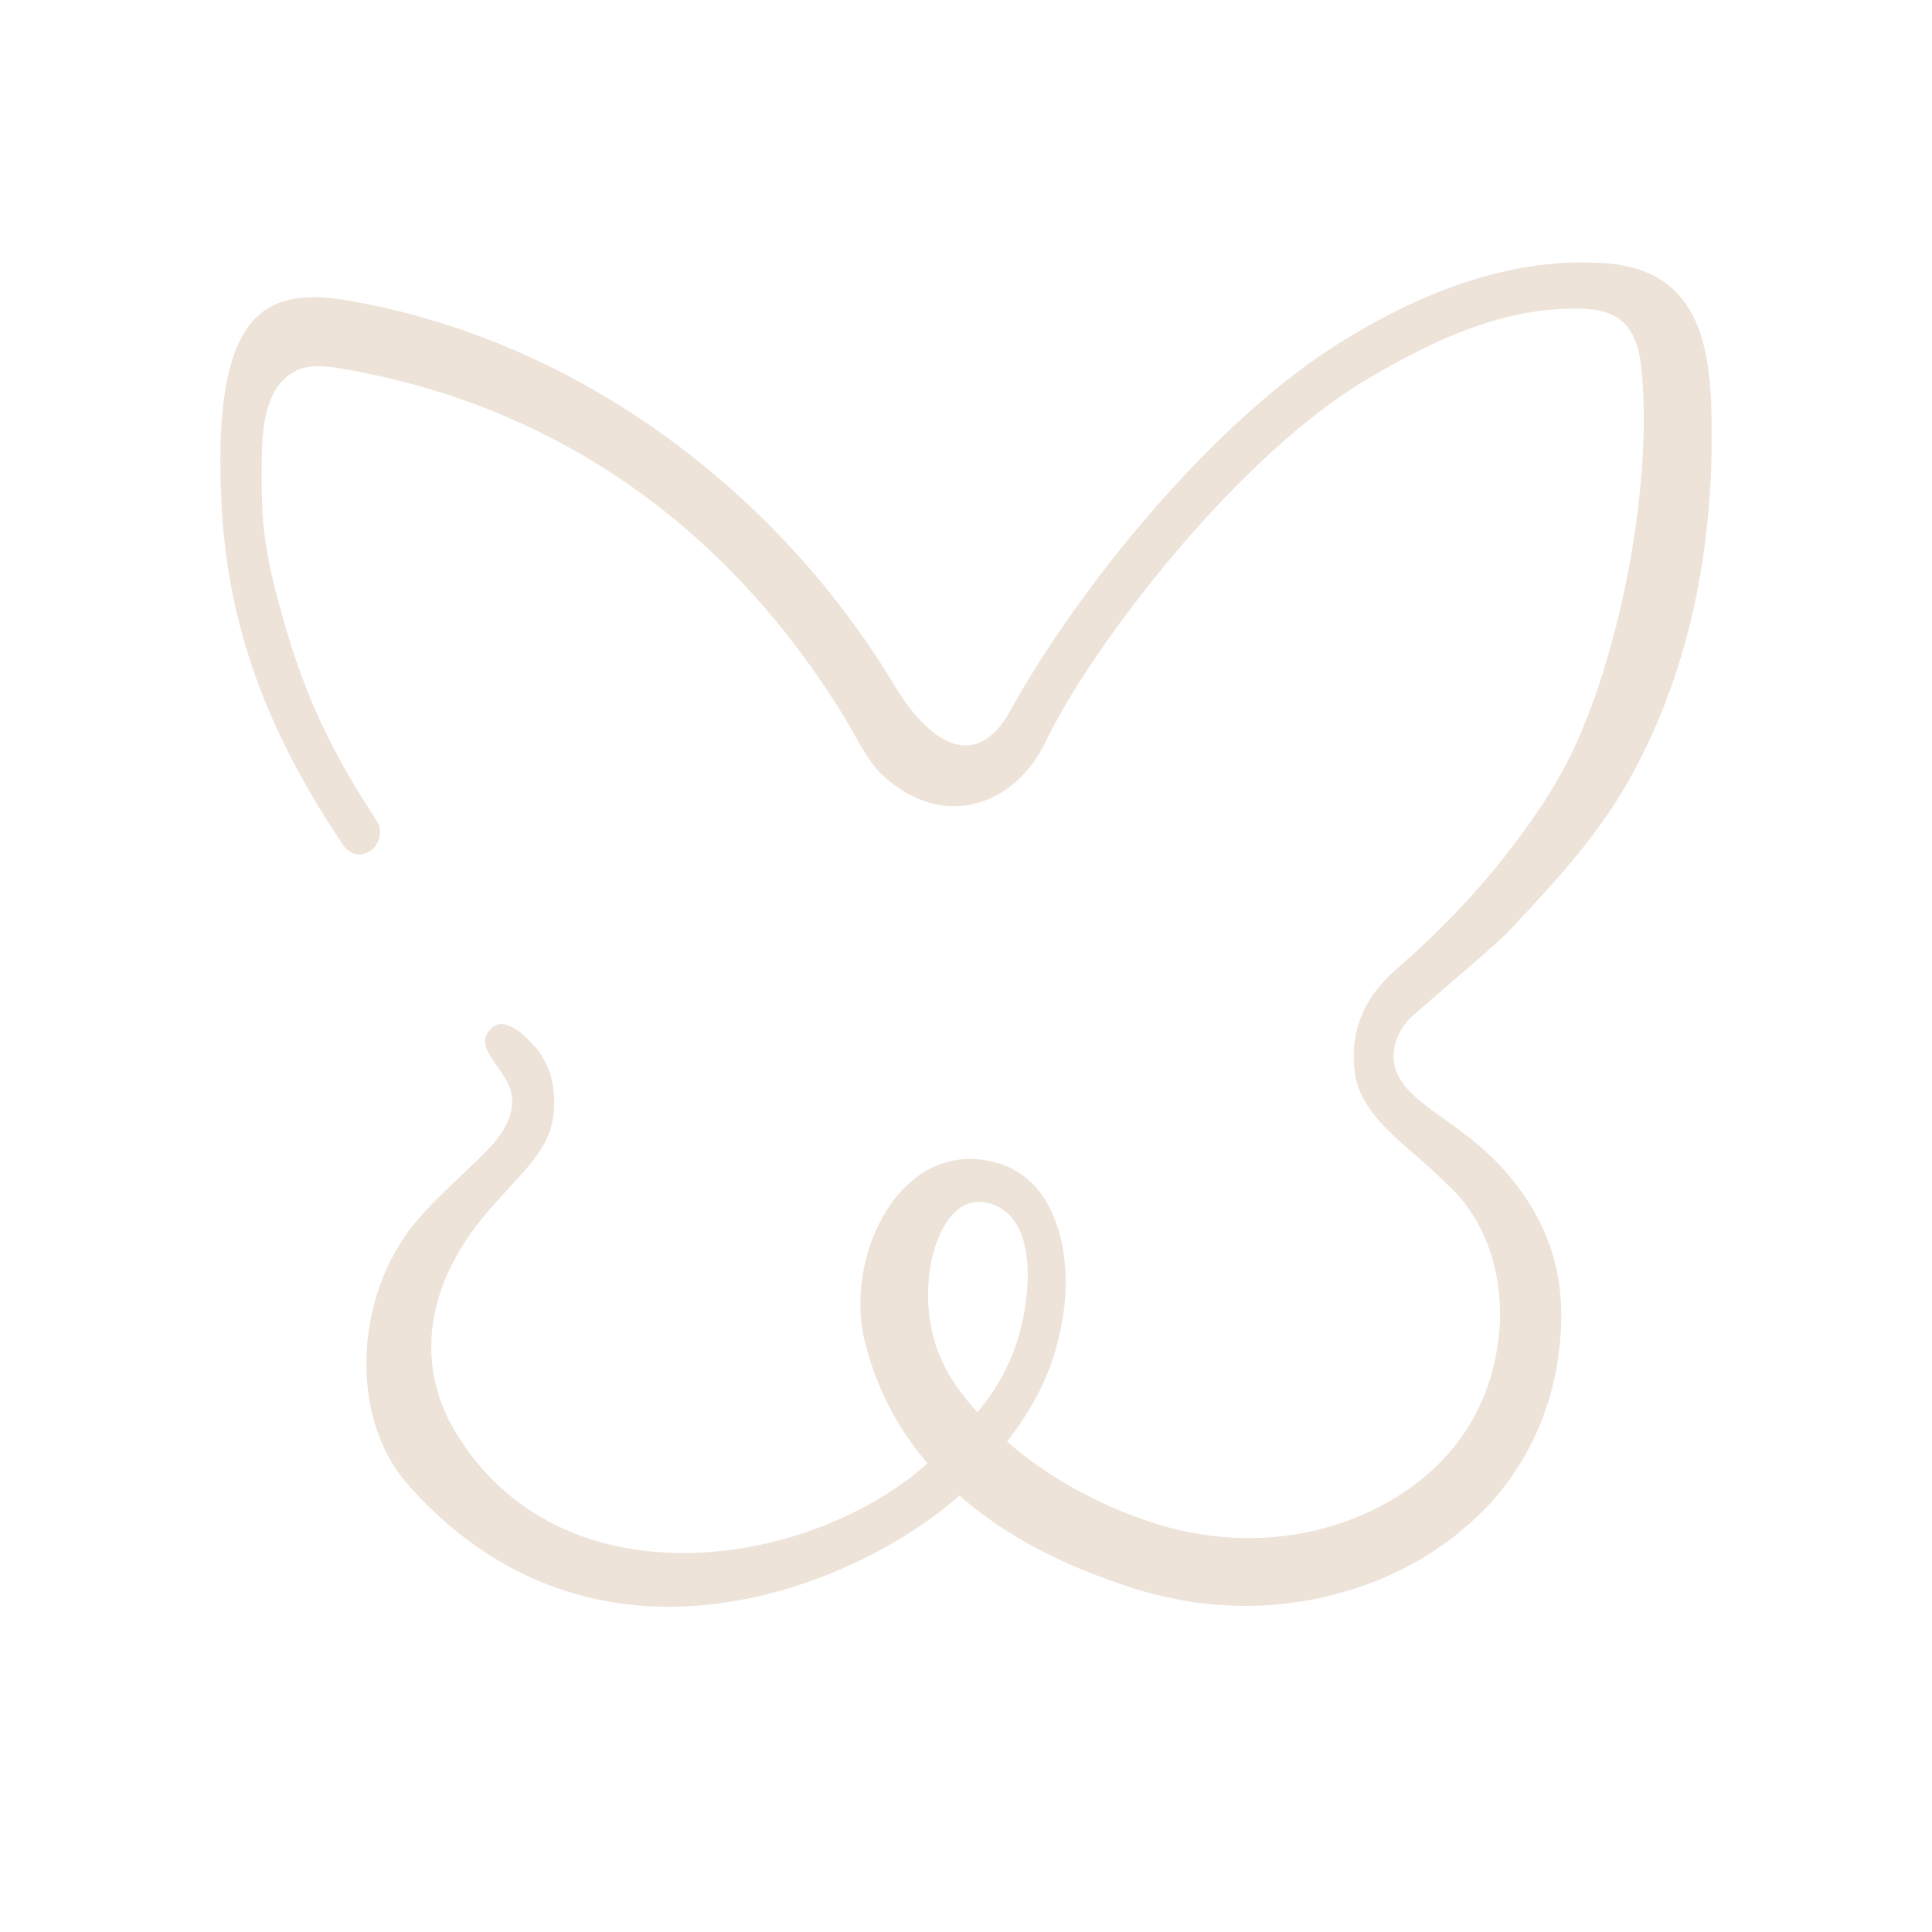
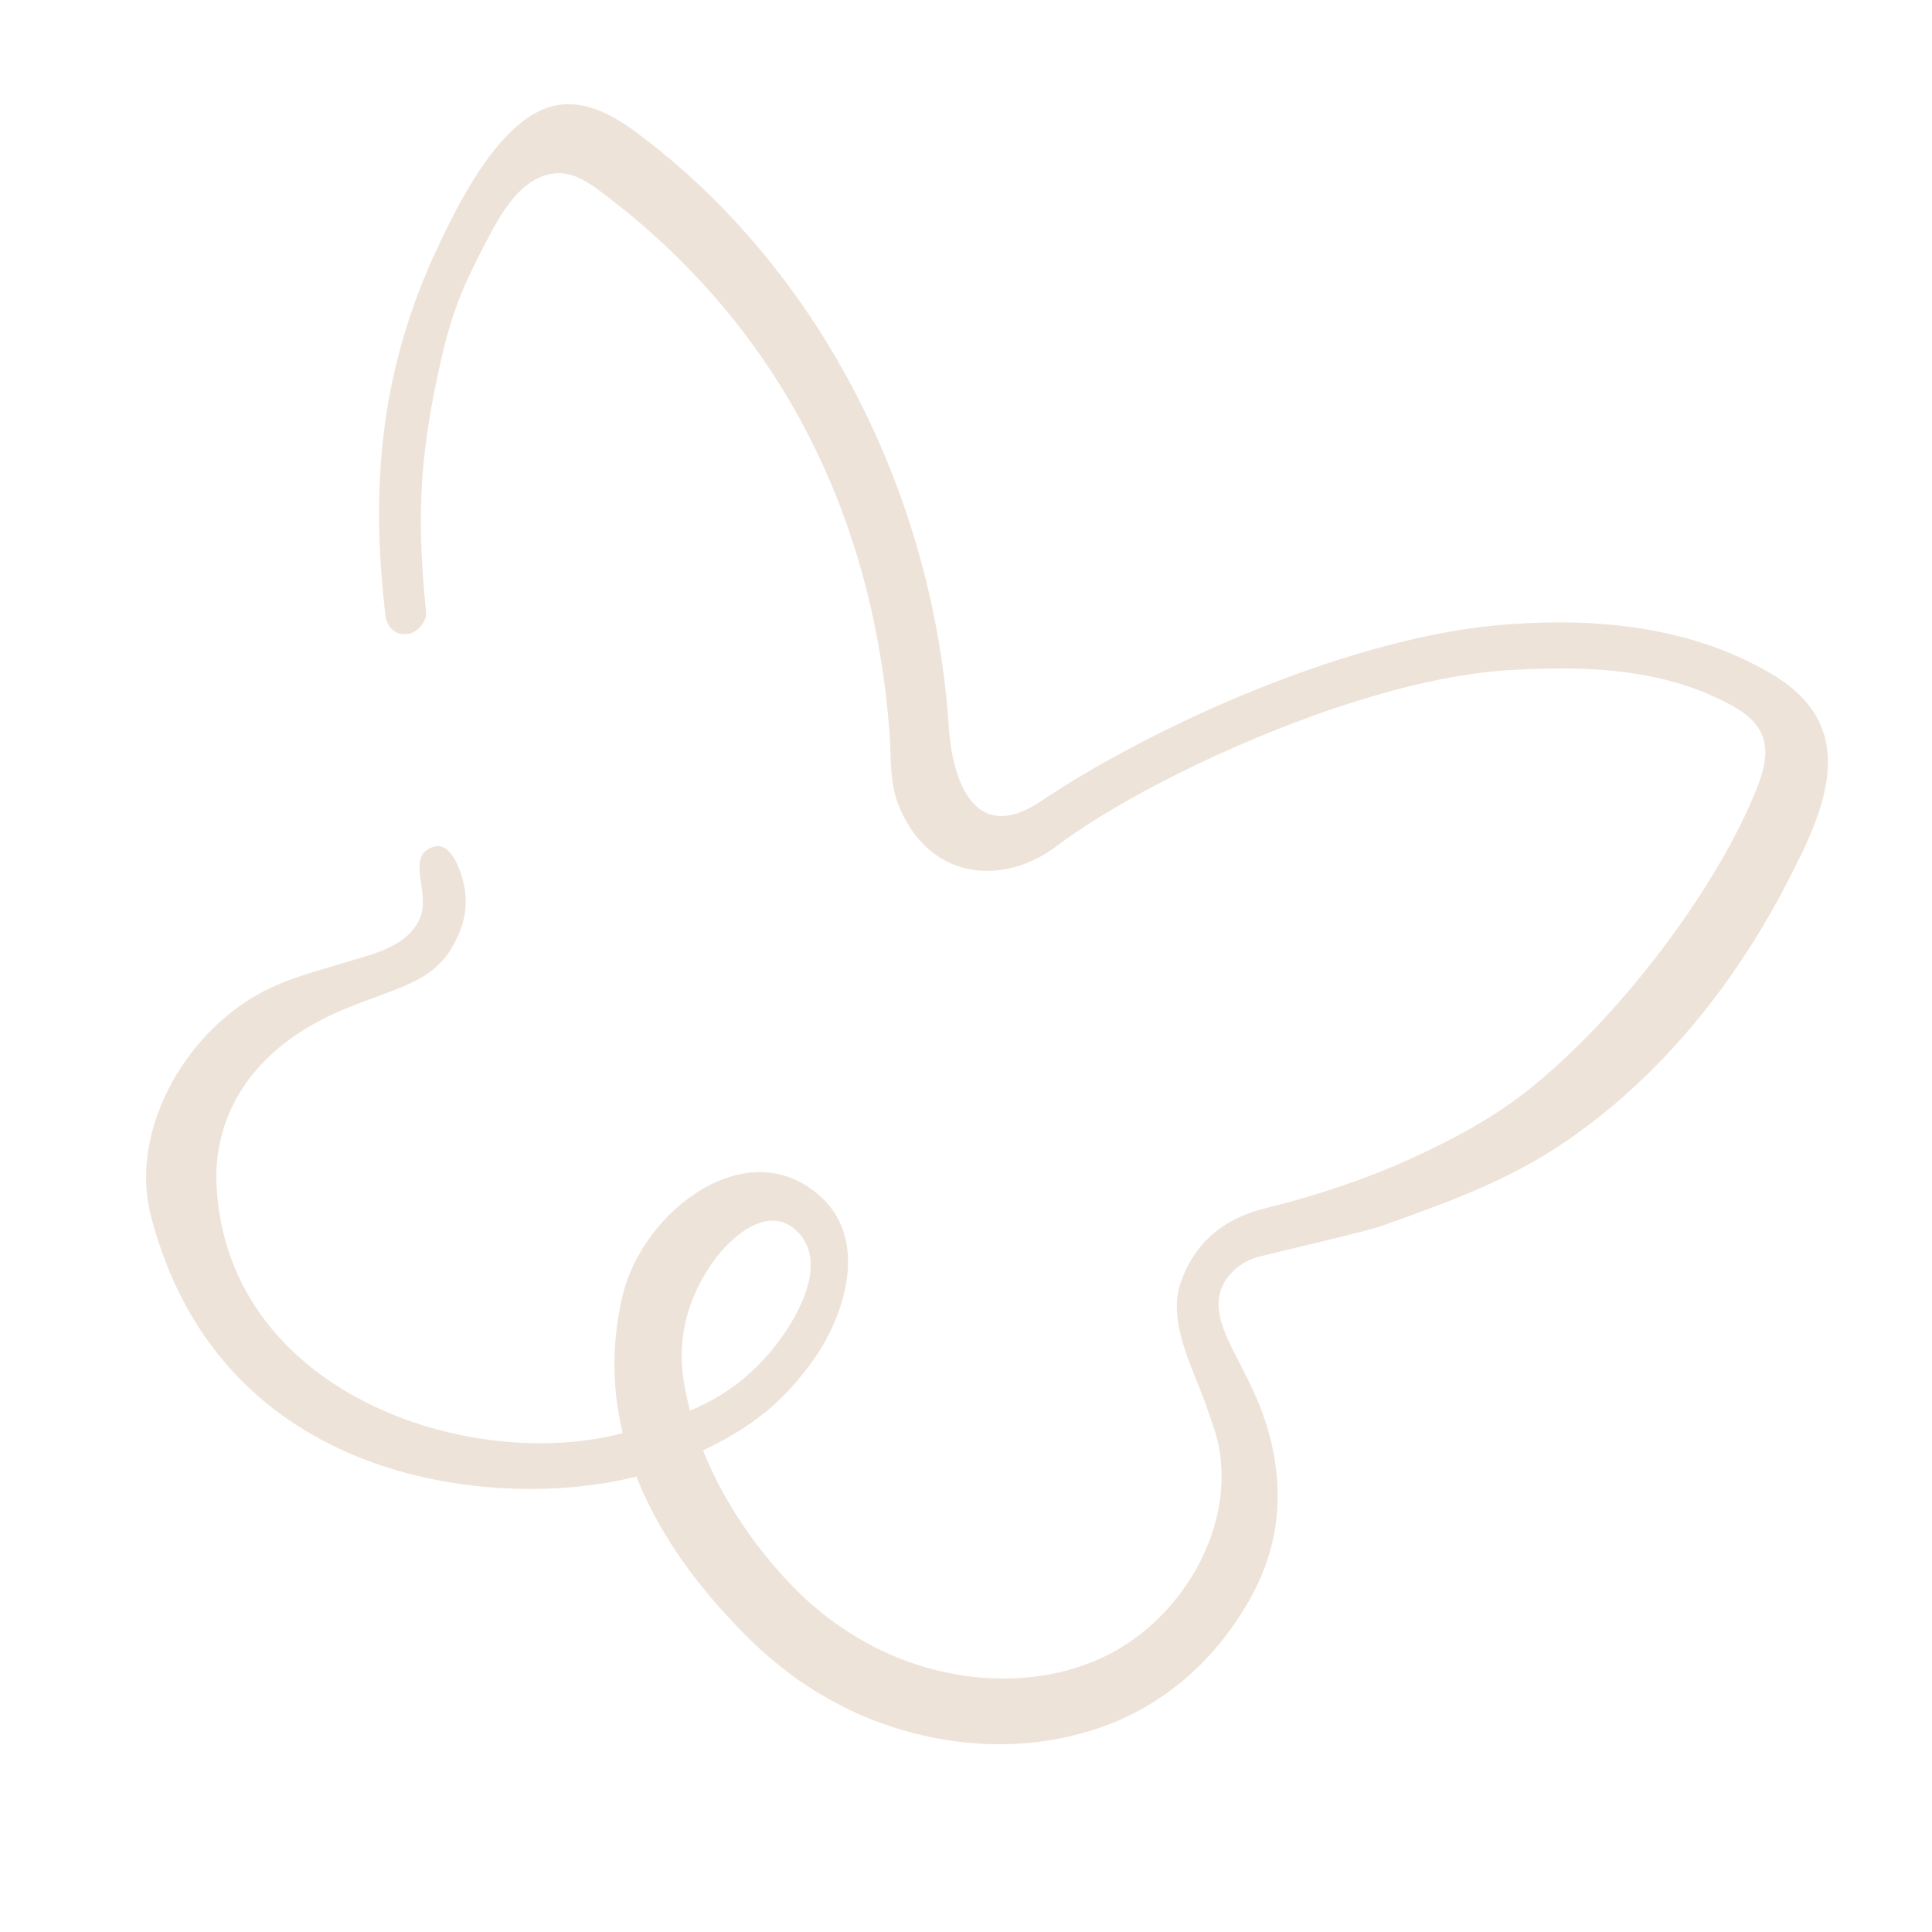
<svg xmlns="http://www.w3.org/2000/svg" version="1.1" id="Layer_1" x="0px" y="0px" viewBox="0 0 1050 1050" style="enable-background:new 0 0 1050 1050;" xml:space="preserve">
  <style type="text/css">
	.st0{fill:#EEE3D9;}
</style>
-   <path class="st0" d="M186.8,459.7c-39.4-58.4-63.2-116.4-66.5-187.2c-1.2-27.9-2.2-75.9,16.9-97.8c12.6-14.7,33-14.6,50.5-11.6  c124.5,20.7,234.8,103,299,210.4c17.5,28.5,43,47.9,62.5,12.5C584.9,321.4,660,226.7,733,183.3c40.3-24.5,87-42.8,135.1-40.5  c54.4,1.7,62,42.8,62.1,88.4c0.9,61.8-10.2,124.5-38.1,180c-18.9,38.2-43.5,64.3-72.5,95.3c-5.7,6.2-41.8,36.6-51.8,45.5  c-8,7.1-13.5,20-8.5,31.3c8.5,19.4,38.7,27.3,63.8,59.3c22.6,28.8,29,59.4,23.7,95.3c-4.5,32.3-19.7,63.3-43.5,85.8  c-32.2,31.3-77.1,47.8-121.5,49c-3.4,0-6.9,0.1-10.2,0c-2.5-0.2-7.9-0.4-10.2-0.5c-3.1-0.3-8.8-1-11.9-1.3  c-12.7-2-25.6-4.9-37.8-9.1c-37.9-12.7-120.5-45.2-141.9-133.5c-11.1-45.7,19.8-111.1,72.1-96.3c33.5,9.5,40.9,51.9,35.9,82.8  c-5.4,33.6-17.5,54.1-43.8,85.3c-41.2,48.8-200.1,133.1-312,7.1c-30.8-34.6-29.5-94.9-2.3-134.8c9.7-14.2,22.7-25.4,34.6-37  c11.3-11,24.9-22.2,24-38.7c-0.8-15.1-23.1-26.7-11.1-38c6.9-6.6,18,3.7,23.6,10.2c4.4,5.2,8.7,12.8,9.9,22.5  c3.5,29.7-11.5,39.5-34.5,65.8c-41.1,47.1-36.2,91-19.7,119.3c58.1,99.8,199.8,75.4,262.3,14.4c18.7-18.2,42.4-39.7,48.5-81.6  c2.8-19.5,2.6-49.9-20.4-55.5c-20.2-4.9-29.3,21.2-31.4,35.2c-3.5,23.3,1,45.9,14.9,65.2c13.5,18.7,31,34.3,50.2,46.8  c16.5,10.7,34.4,19.3,53,25.6c28.1,9.7,58.7,12.1,87.9,5.9c30.4-6.5,59-21.9,78.7-46.1c12.4-15.3,20.4-34.1,23.5-53.6  c4.3-26.3-0.3-54.6-15.9-76.5c-5.1-7.4-11.6-12.9-19.2-20.2c-15.3-14.4-38.9-30-42.2-52.5c-4.3-29.8,12.2-47.9,22.1-56.5  c23.3-20.3,43-41,57.9-59.9c14.8-18.7,28.7-38.5,38.8-60c27.5-58.9,43-149.5,36.8-207.5c-3.2-30-19.3-33.4-46.2-31.6  c-36.5,2.5-69.9,18.7-100.9,36.9c-70.8,40.8-151.1,144.9-176.6,198.1c-16.3,34-54.2,48.4-86.9,19.8c-10-8.7-15.2-21-21.8-32  c-61.1-100.1-151.4-167.8-267.5-189.4c-14.7-2.6-28.2-5.9-38.9,5.8c-11.9,13.1-10.8,36.4-11,52.4c0,24.5,1.7,40.1,9.6,69.2  c12.9,47.6,26.8,77.1,53.6,118.3c2.1,3.2,1.5,11.5-3.9,15.1C196.6,465.7,190.8,464.9,186.8,459.7z" />
+   <path class="st0" d="M209.6,335.4c-8.4-69.9-3-132.4,26.4-196.9c11.7-25.4,32.7-68.5,59.7-79.3c17.9-7.3,36,2.1,50.2,12.8  c101.3,75.3,161.8,198.9,169.8,323.8c2.5,33.3,16.4,62.3,49.9,39.7c61.3-41.1,171.3-91.1,256.1-96.3c47-3.4,96.9,1.7,138.7,25.7  c47.6,26.4,35.6,66.4,14.8,107c-27.4,55.4-66,106.1-116.1,142.7c-34.3,25.3-68.1,37.3-108,51.6c-7.9,2.9-53.9,13.5-66.9,16.8  c-10.4,2.7-21.1,11.6-21.9,24c-1.3,21.1,21.9,42,29.7,81.9c6.9,35.9-1.3,66.1-22.5,95.6c-18.8,26.7-46.4,47.3-77.9,56.4  c-42.9,13.1-90.4,7.3-130.5-11.9c-3-1.6-6.2-3.1-9.1-4.7c-2.1-1.3-6.8-4-8.8-5.1c-2.6-1.7-7.4-4.9-10-6.6  c-10.4-7.6-20.5-16.1-29.5-25.4c-27.9-28.6-86.5-95.3-65.2-183.6c11-45.7,68.4-89.8,108.1-52.7c25.5,23.8,12.7,64.9-5.9,90.1  c-20.2,27.4-40.3,40.1-77.9,55.9c-58.9,24.6-238.8,27-280.8-136.2c-11.6-44.9,17.1-97.9,59.5-121c15.1-8.2,31.8-12.2,47.7-17.1  c15.1-4.6,32.3-8.4,39-23.5c6.2-13.8-8.3-34.3,7.5-38.9c9.2-2.7,14.3,11.5,16.3,19.9c1.5,6.6,1.9,15.4-1.5,24.5  c-10.5,28-28.3,29.9-60.8,42.8c-58.1,23.1-73.8,64.4-72,97.1c6.1,115.3,143.3,158.4,226.7,132.7c24.9-7.6,55.9-15.9,80.4-50.4  c11.4-16.1,25.1-43.2,7.2-58.7c-15.7-13.6-35.7,5.5-44,17c-13.8,19.1-20.1,41.3-16.5,64.8c3.5,22.8,11.9,44.7,23.3,64.6  c9.8,17.1,21.8,32.9,35.4,47c20.6,21.5,46.7,37.6,75.5,45.4c30,8.1,62.5,7.5,91.1-5c18-7.9,33.7-21,45.4-36.9  c15.8-21.4,24.7-48.7,20.8-75.3c-1.2-8.9-4.4-16.8-7.8-26.7c-7-19.8-20.9-44.5-13.5-66c9.8-28.5,32.7-37,45.5-40.2  c30-7.4,57-16.8,78.9-26.8c21.7-9.9,43.1-21.1,61.9-35.6c51.4-39.8,106.6-113.3,127.5-167.8c10.9-28.1-1.9-38.5-26.7-49.2  c-33.6-14.5-70.7-15.3-106.6-13.3c-81.6,3.9-200.6,59.8-247.6,95.5c-30,22.8-70.3,18.3-86.3-22.1c-4.9-12.3-3.9-25.6-4.8-38.4  c-8.6-117-58-218.4-151.4-290.7c-11.9-9-22.4-18.1-37.3-12.6c-16.6,6.2-26.2,27.4-33.7,41.6c-11.2,21.8-16.8,36.4-23.1,65.9  c-10.3,48.2-11.4,80.8-6.4,129.7c0.4,3.8-3.9,10.9-10.4,11.6C215.6,345.2,210.8,341.8,209.6,335.4z" />
</svg>
